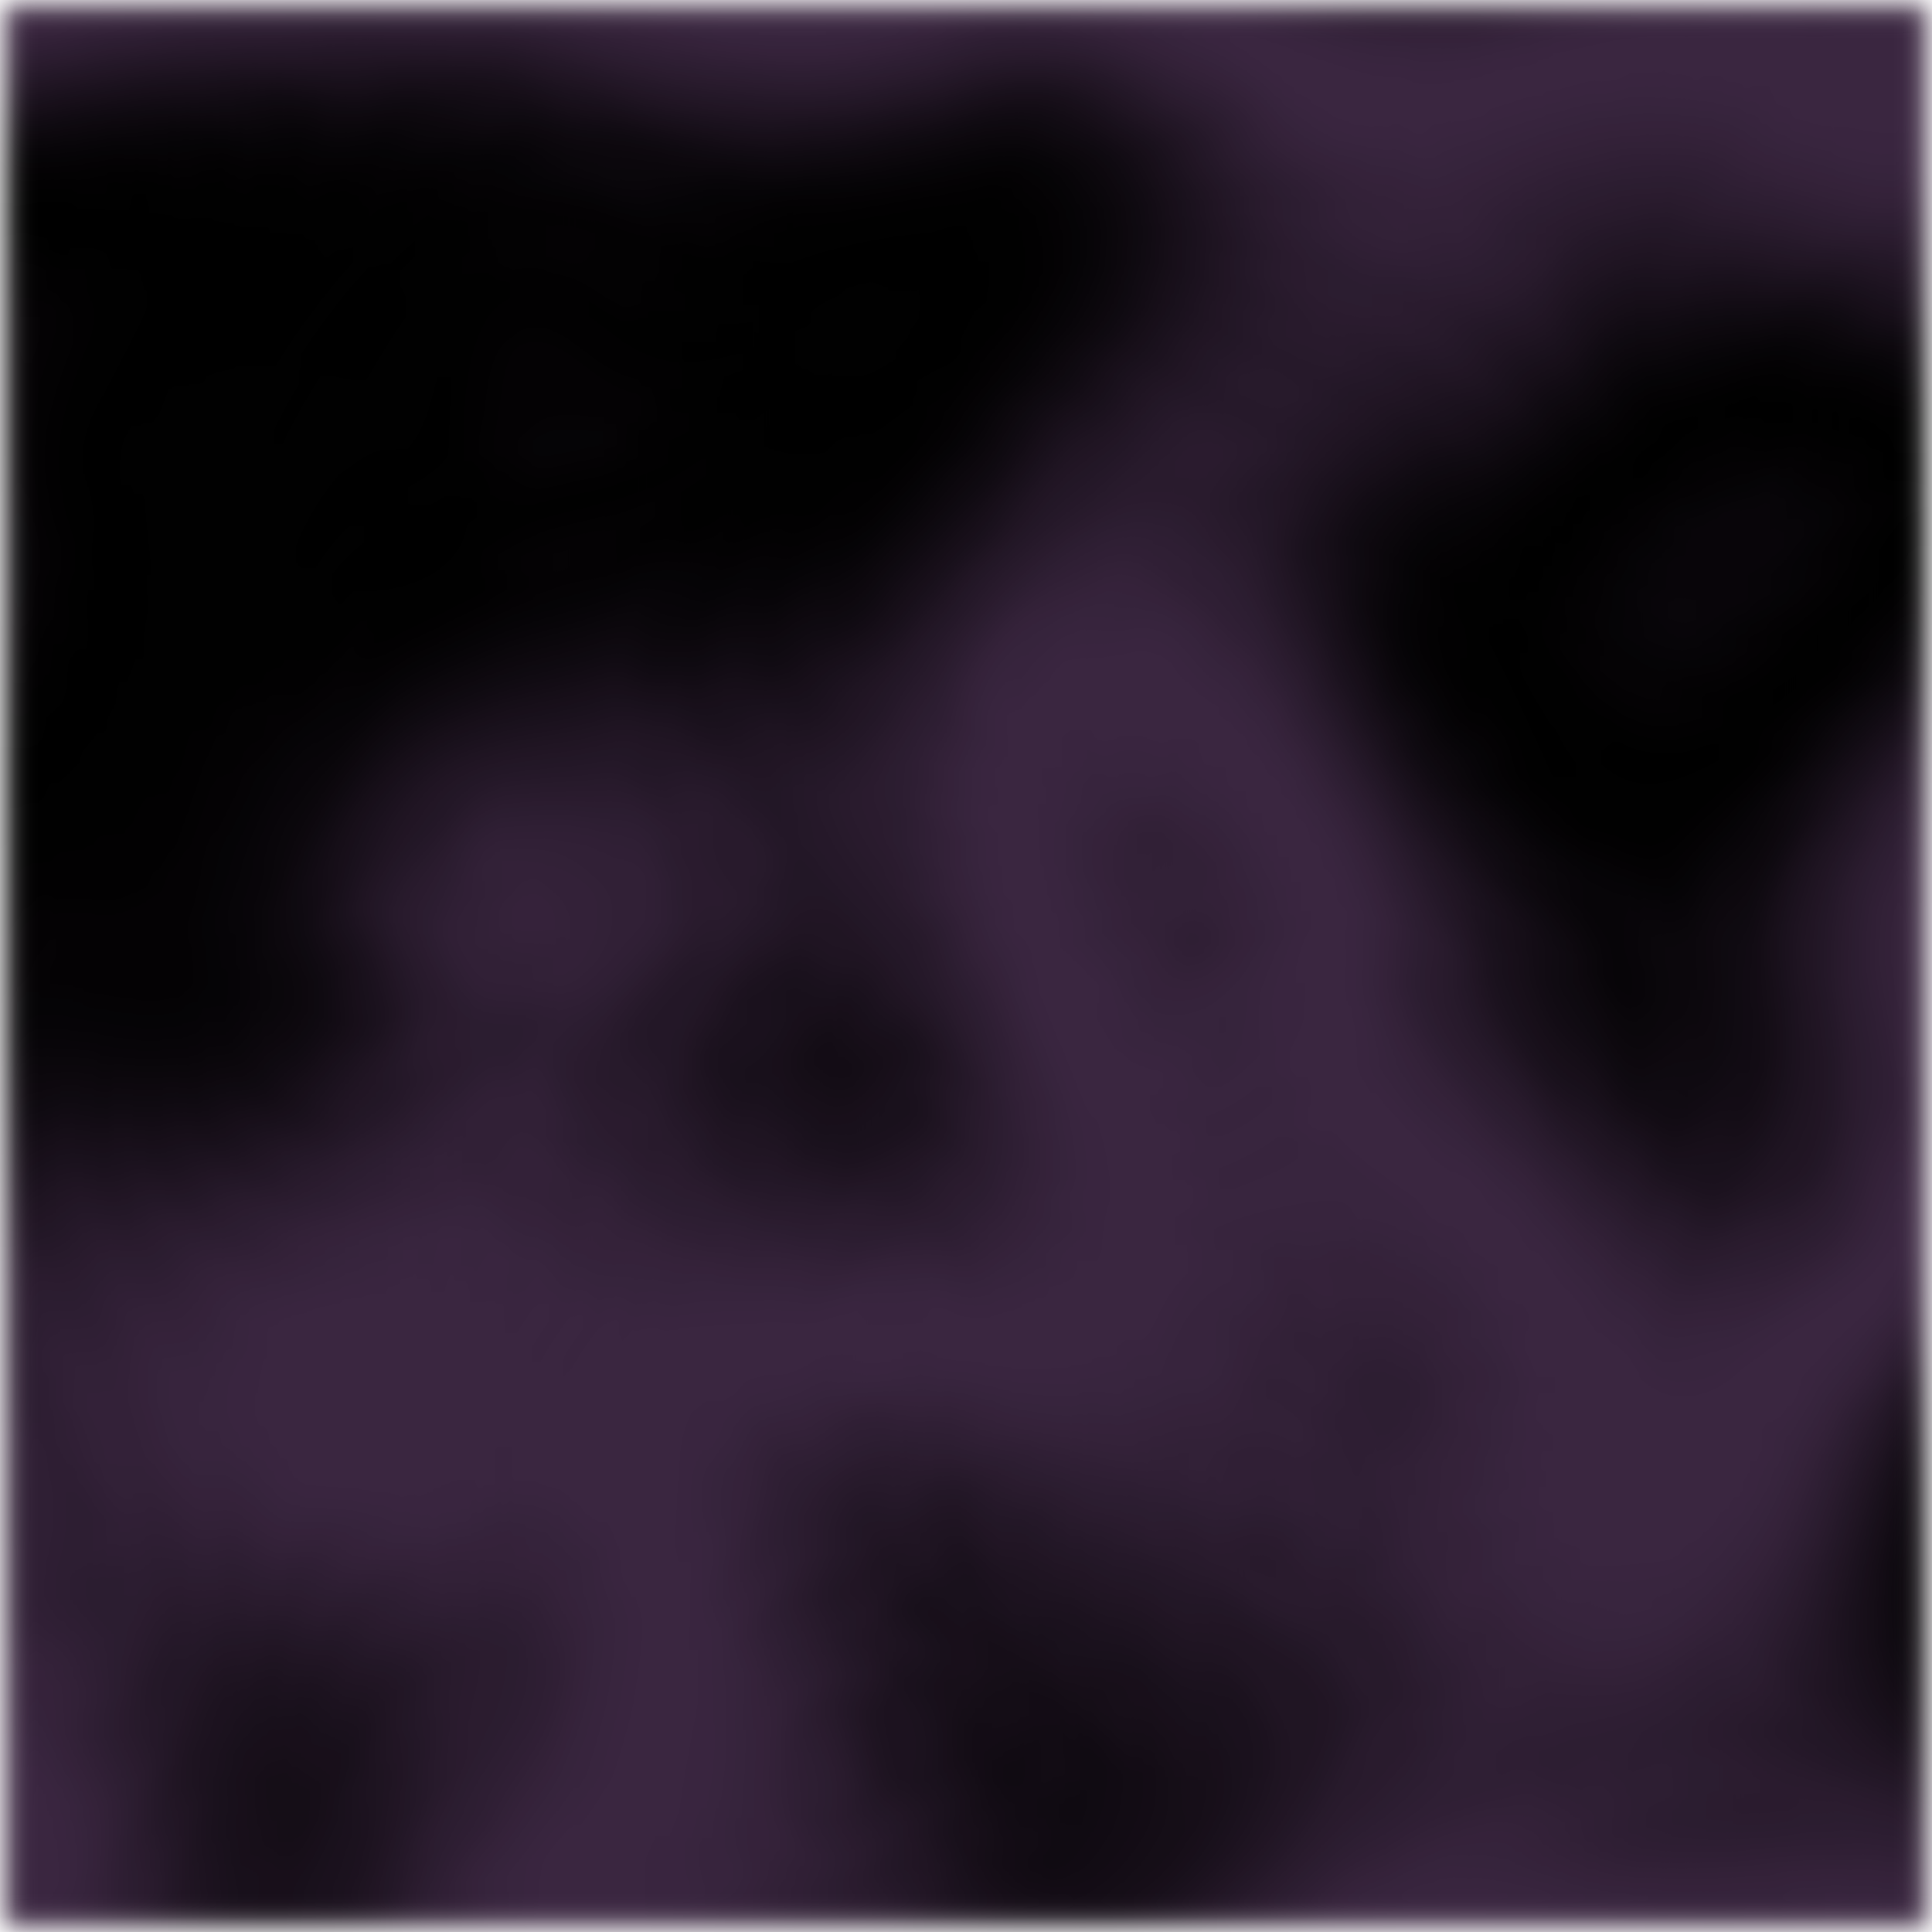
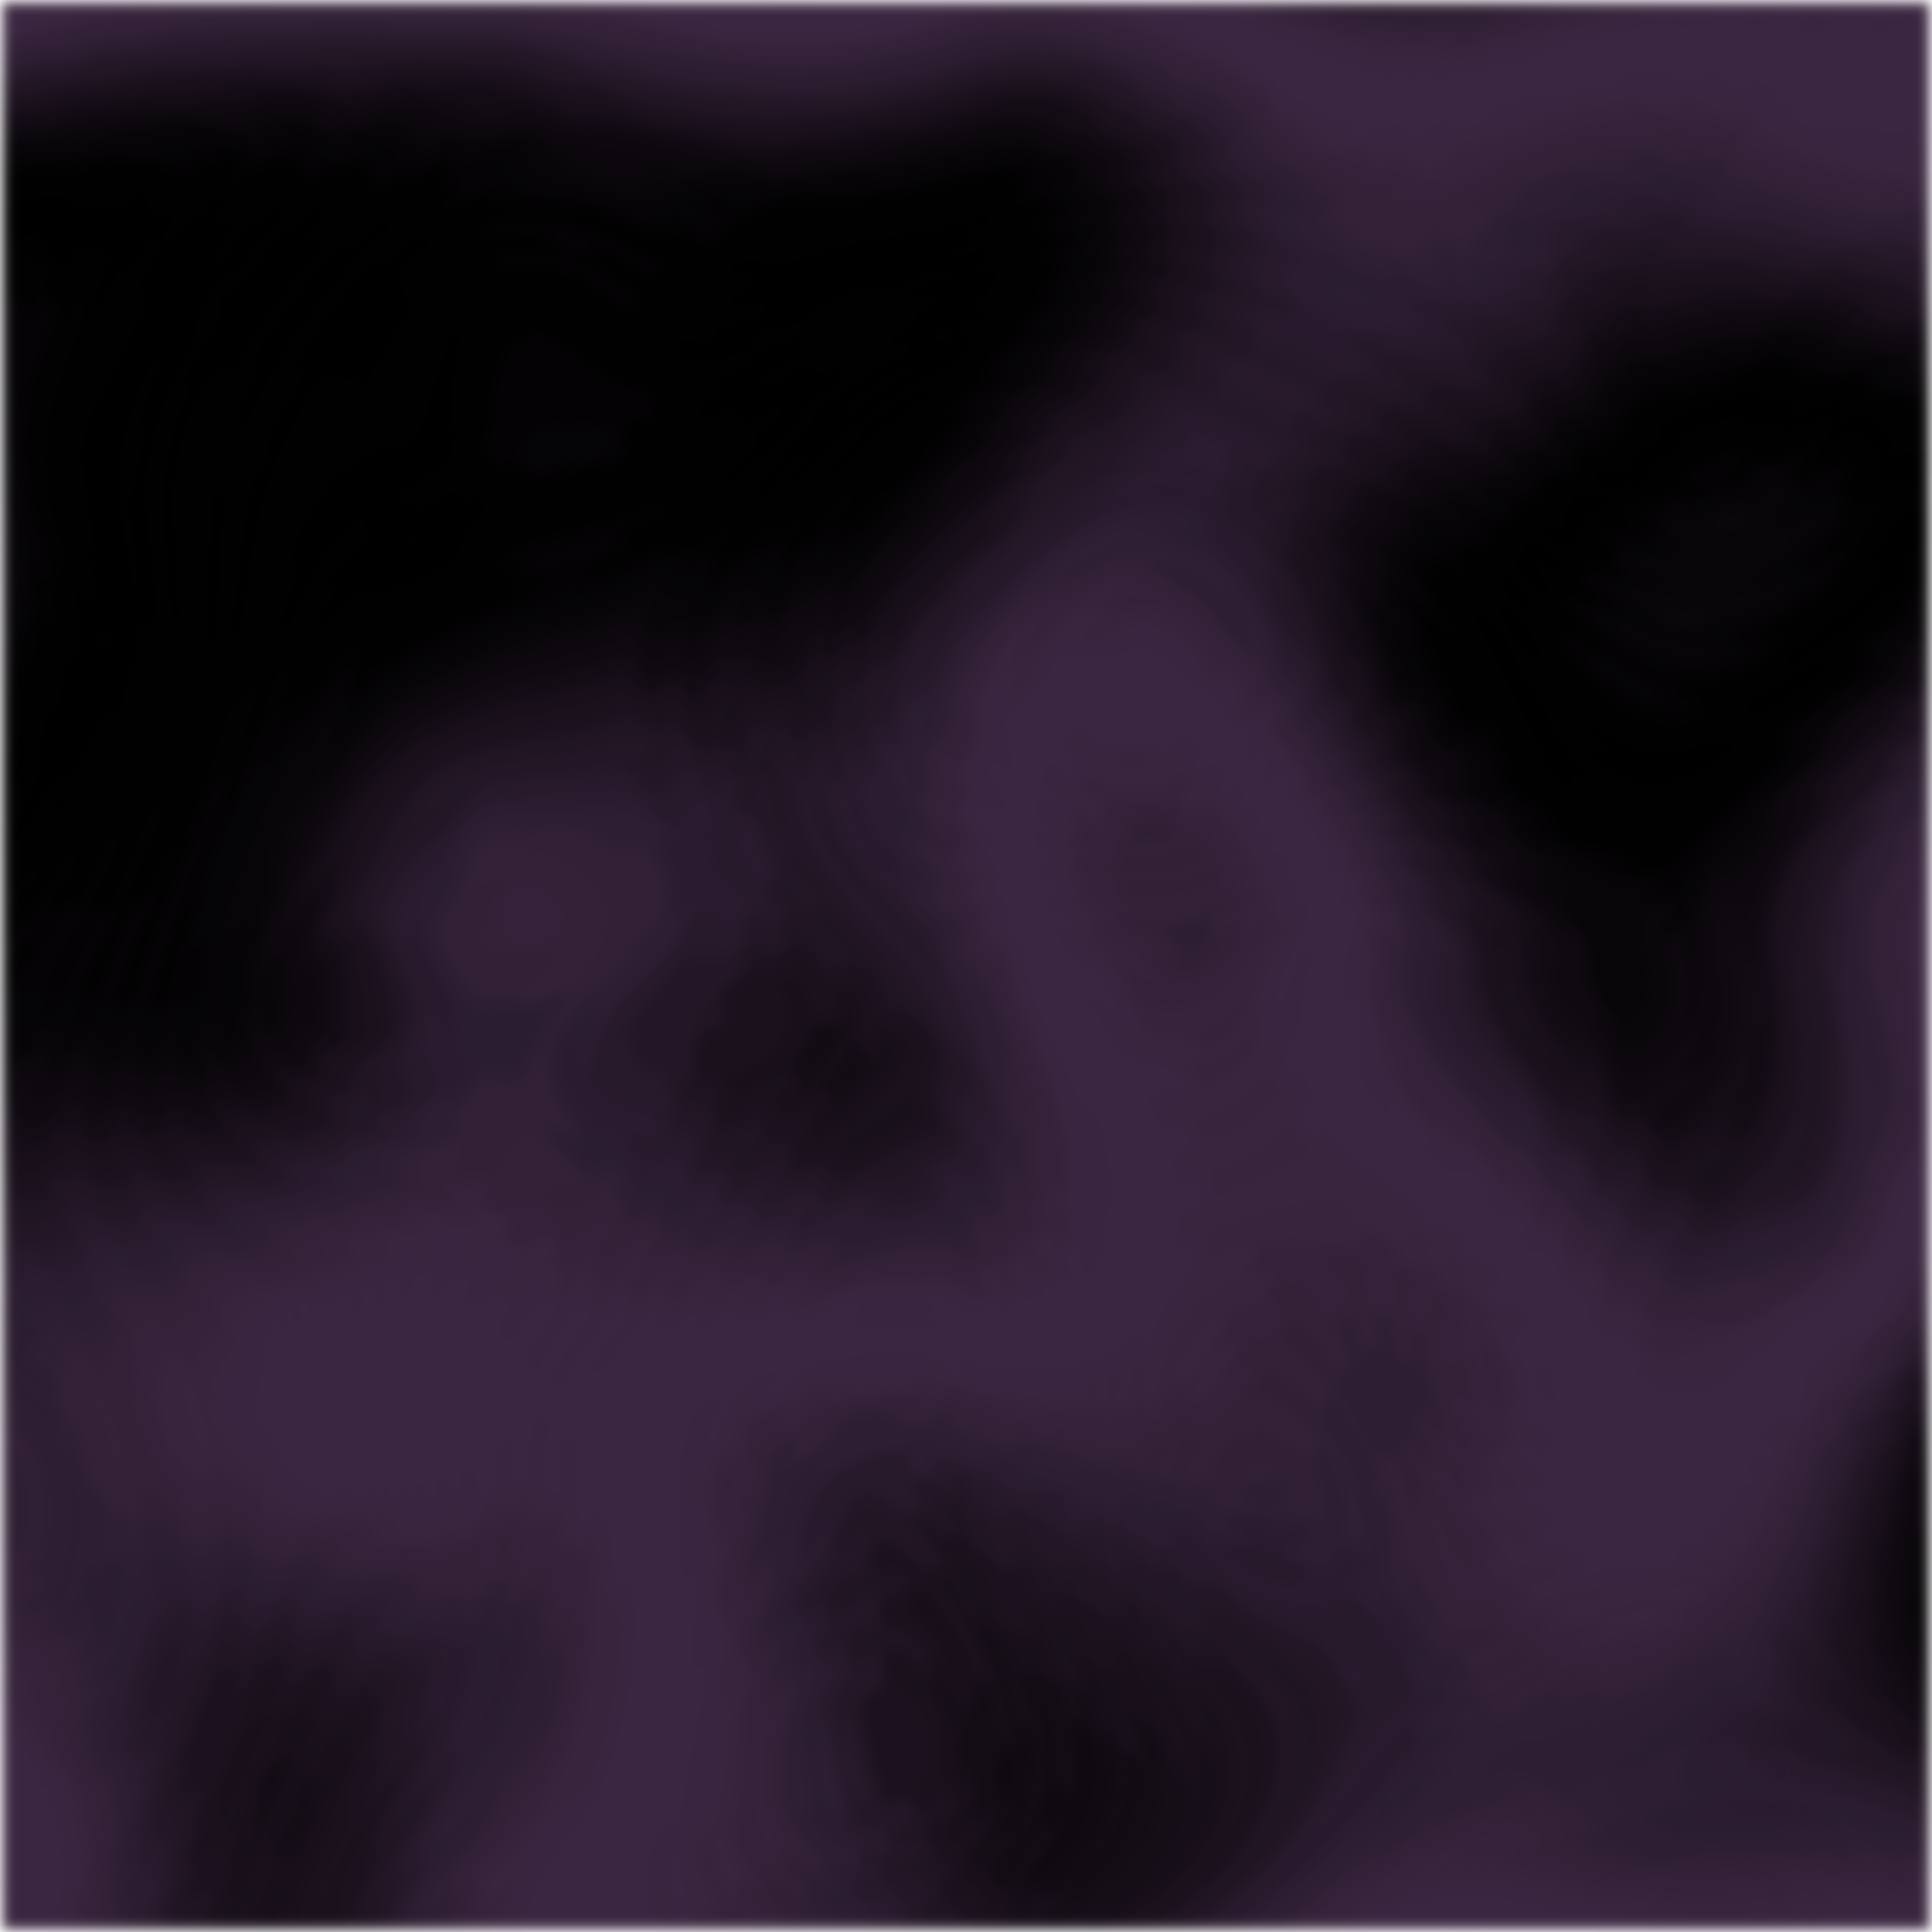
<svg xmlns="http://www.w3.org/2000/svg" viewBox="0 0 1 1" preserveAspectRatio="xMidYMid meet" style="background: black; color-scheme: dark;">
  <defs>
    <filter id="noise" filterUnits="objectBoundingBox" x="0" y="0" width="1" height="1" primitiveUnits="objectBoundingBox">
      <feTurbulence type="fractalNoise" baseFrequency="1" numOctaves="3" result="noise_0" color-interpolation-filters="sRGB">
        <animate attributeName="seed" from="1" by="65536" dur="262144s" repeatCount="indefinite" />
      </feTurbulence>
      <feColorMatrix result="noise_0" type="matrix" values="     1 0 0 0 0     1 0 0 0 0     1 0 0 0 0     0 0 0 0 1" color-interpolation-filters="sRGB" />
      <feTurbulence type="fractalNoise" baseFrequency="1" numOctaves="3" result="noise_1" color-interpolation-filters="sRGB">
-         <animate attributeName="seed" from="2" by="65536" dur="262144s" repeatCount="indefinite" />
+         <animate attributeName="seed" from="1" by="65536" begin="-4s" dur="262144s" repeatCount="indefinite" />
      </feTurbulence>
      <feColorMatrix result="noise_1" type="matrix" values="     1 0 0 0 0     1 0 0 0 0     1 0 0 0 0     0 0 0 0 0" color-interpolation-filters="sRGB">
        <animate attributeName="values" from="     1 0 0 0 0     1 0 0 0 0     1 0 0 0 0     0 0 0 0 0" to="     1 0 0 0 0     1 0 0 0 0     1 0 0 0 0     0 0 0 0 1" dur="4s" repeatCount="indefinite" calcMode="spline" keyTimes="0; 1" keySplines="0.5 0 0.5 1" />
      </feColorMatrix>
      <feMerge result="noiseSum" color-interpolation-filters="sRGB">
        <feMergeNode in="noise_0" />
        <feMergeNode in="noise_1" />
      </feMerge>
      <feComponentTransfer color-interpolation-filters="sRGB">
        <feFuncR type="table" tableValues="0.062 0.063 0.063 0.061 0.058 0.054 0.049 0.043 0.037 0.03 0.023 0.017 0.011 0.006 0.003 0.001 0.0 0.001 0.004 0.009 0.015 0.023 0.033 0.043 0.055 0.067 0.078 0.09 0.1 0.109 0.117 0.122 0.126 0.127 0.125 0.121 0.114 0.106 0.095 0.083 0.07 0.057 0.044 0.031 0.02 0.011 0.004 0.001 0 0.003 0.01 0.02 0.034 0.051 0.071 0.092 0.115 0.139 0.162 0.185 0.205 0.223 0.237 0.247 0.252 0.253 0.248 0.239 0.225 0.206 0.184 0.16 0.134 0.107 0.081 0.057 0.035 0.018 0.006 0.001 0.001 0.009 0.025 0.047 0.076 0.112 0.152 0.196 0.242 0.29 0.336 0.38 0.419 0.453 0.479 0.497 0.505 0.504 0.493 0.471 0.441 0.402 0.357 0.307 0.254 0.201 0.149 0.102 0.061 0.029 0.009 0 0.005 0.025 0.059 0.108 0.169 0.242 0.325 0.415 0.508 0.603 0.695 0.78 0.857 0.92 0.969 1.0" />
        <feFuncG type="table" tableValues="0.062 0.063 0.063 0.061 0.058 0.054 0.049 0.043 0.037 0.03 0.023 0.017 0.011 0.006 0.003 0.001 0.0 0.001 0.004 0.009 0.015 0.023 0.033 0.043 0.055 0.067 0.078 0.09 0.1 0.109 0.117 0.122 0.126 0.127 0.125 0.121 0.114 0.106 0.095 0.083 0.07 0.057 0.044 0.031 0.02 0.011 0.004 0.001 0 0.003 0.01 0.02 0.034 0.051 0.071 0.092 0.115 0.139 0.162 0.185 0.205 0.223 0.237 0.247 0.252 0.253 0.248 0.239 0.225 0.206 0.184 0.16 0.134 0.107 0.081 0.057 0.035 0.018 0.006 0.001 0.001 0.009 0.025 0.047 0.076 0.112 0.152 0.196 0.242 0.29 0.336 0.38 0.419 0.453 0.479 0.497 0.505 0.504 0.493 0.471 0.441 0.402 0.357 0.307 0.254 0.201 0.149 0.102 0.061 0.029 0.009 0 0.005 0.025 0.059 0.108 0.169 0.242 0.325 0.415 0.508 0.603 0.695 0.78 0.857 0.92 0.969 1.0" />
        <feFuncB type="table" tableValues="0.062 0.063 0.063 0.061 0.058 0.054 0.049 0.043 0.037 0.03 0.023 0.017 0.011 0.006 0.003 0.001 0.0 0.001 0.004 0.009 0.015 0.023 0.033 0.043 0.055 0.067 0.078 0.09 0.1 0.109 0.117 0.122 0.126 0.127 0.125 0.121 0.114 0.106 0.095 0.083 0.07 0.057 0.044 0.031 0.02 0.011 0.004 0.001 0 0.003 0.01 0.02 0.034 0.051 0.071 0.092 0.115 0.139 0.162 0.185 0.205 0.223 0.237 0.247 0.252 0.253 0.248 0.239 0.225 0.206 0.184 0.16 0.134 0.107 0.081 0.057 0.035 0.018 0.006 0.001 0.001 0.009 0.025 0.047 0.076 0.112 0.152 0.196 0.242 0.29 0.336 0.38 0.419 0.453 0.479 0.497 0.505 0.504 0.493 0.471 0.441 0.402 0.357 0.307 0.254 0.201 0.149 0.102 0.061 0.029 0.009 0 0.005 0.025 0.059 0.108 0.169 0.242 0.325 0.415 0.508 0.603 0.695 0.78 0.857 0.92 0.969 1.0" />
      </feComponentTransfer>
-       <feGaussianBlur stdDeviation="0.008" color-interpolation-filters="sRGB" />
+       <feGaussianBlur stdDeviation="0.004" color-interpolation-filters="sRGB" />
      <feComponentTransfer color-interpolation-filters="sRGB">
        <feFuncR type="table" tableValues="0 0.906" />
        <feFuncG type="table" tableValues="0 0.594" />
        <feFuncB type="table" tableValues="0 1" />
      </feComponentTransfer>
    </filter>
  </defs>
  <rect x="0" y="0" height="100%" width="100%" filter="url(#noise)" />
</svg>
